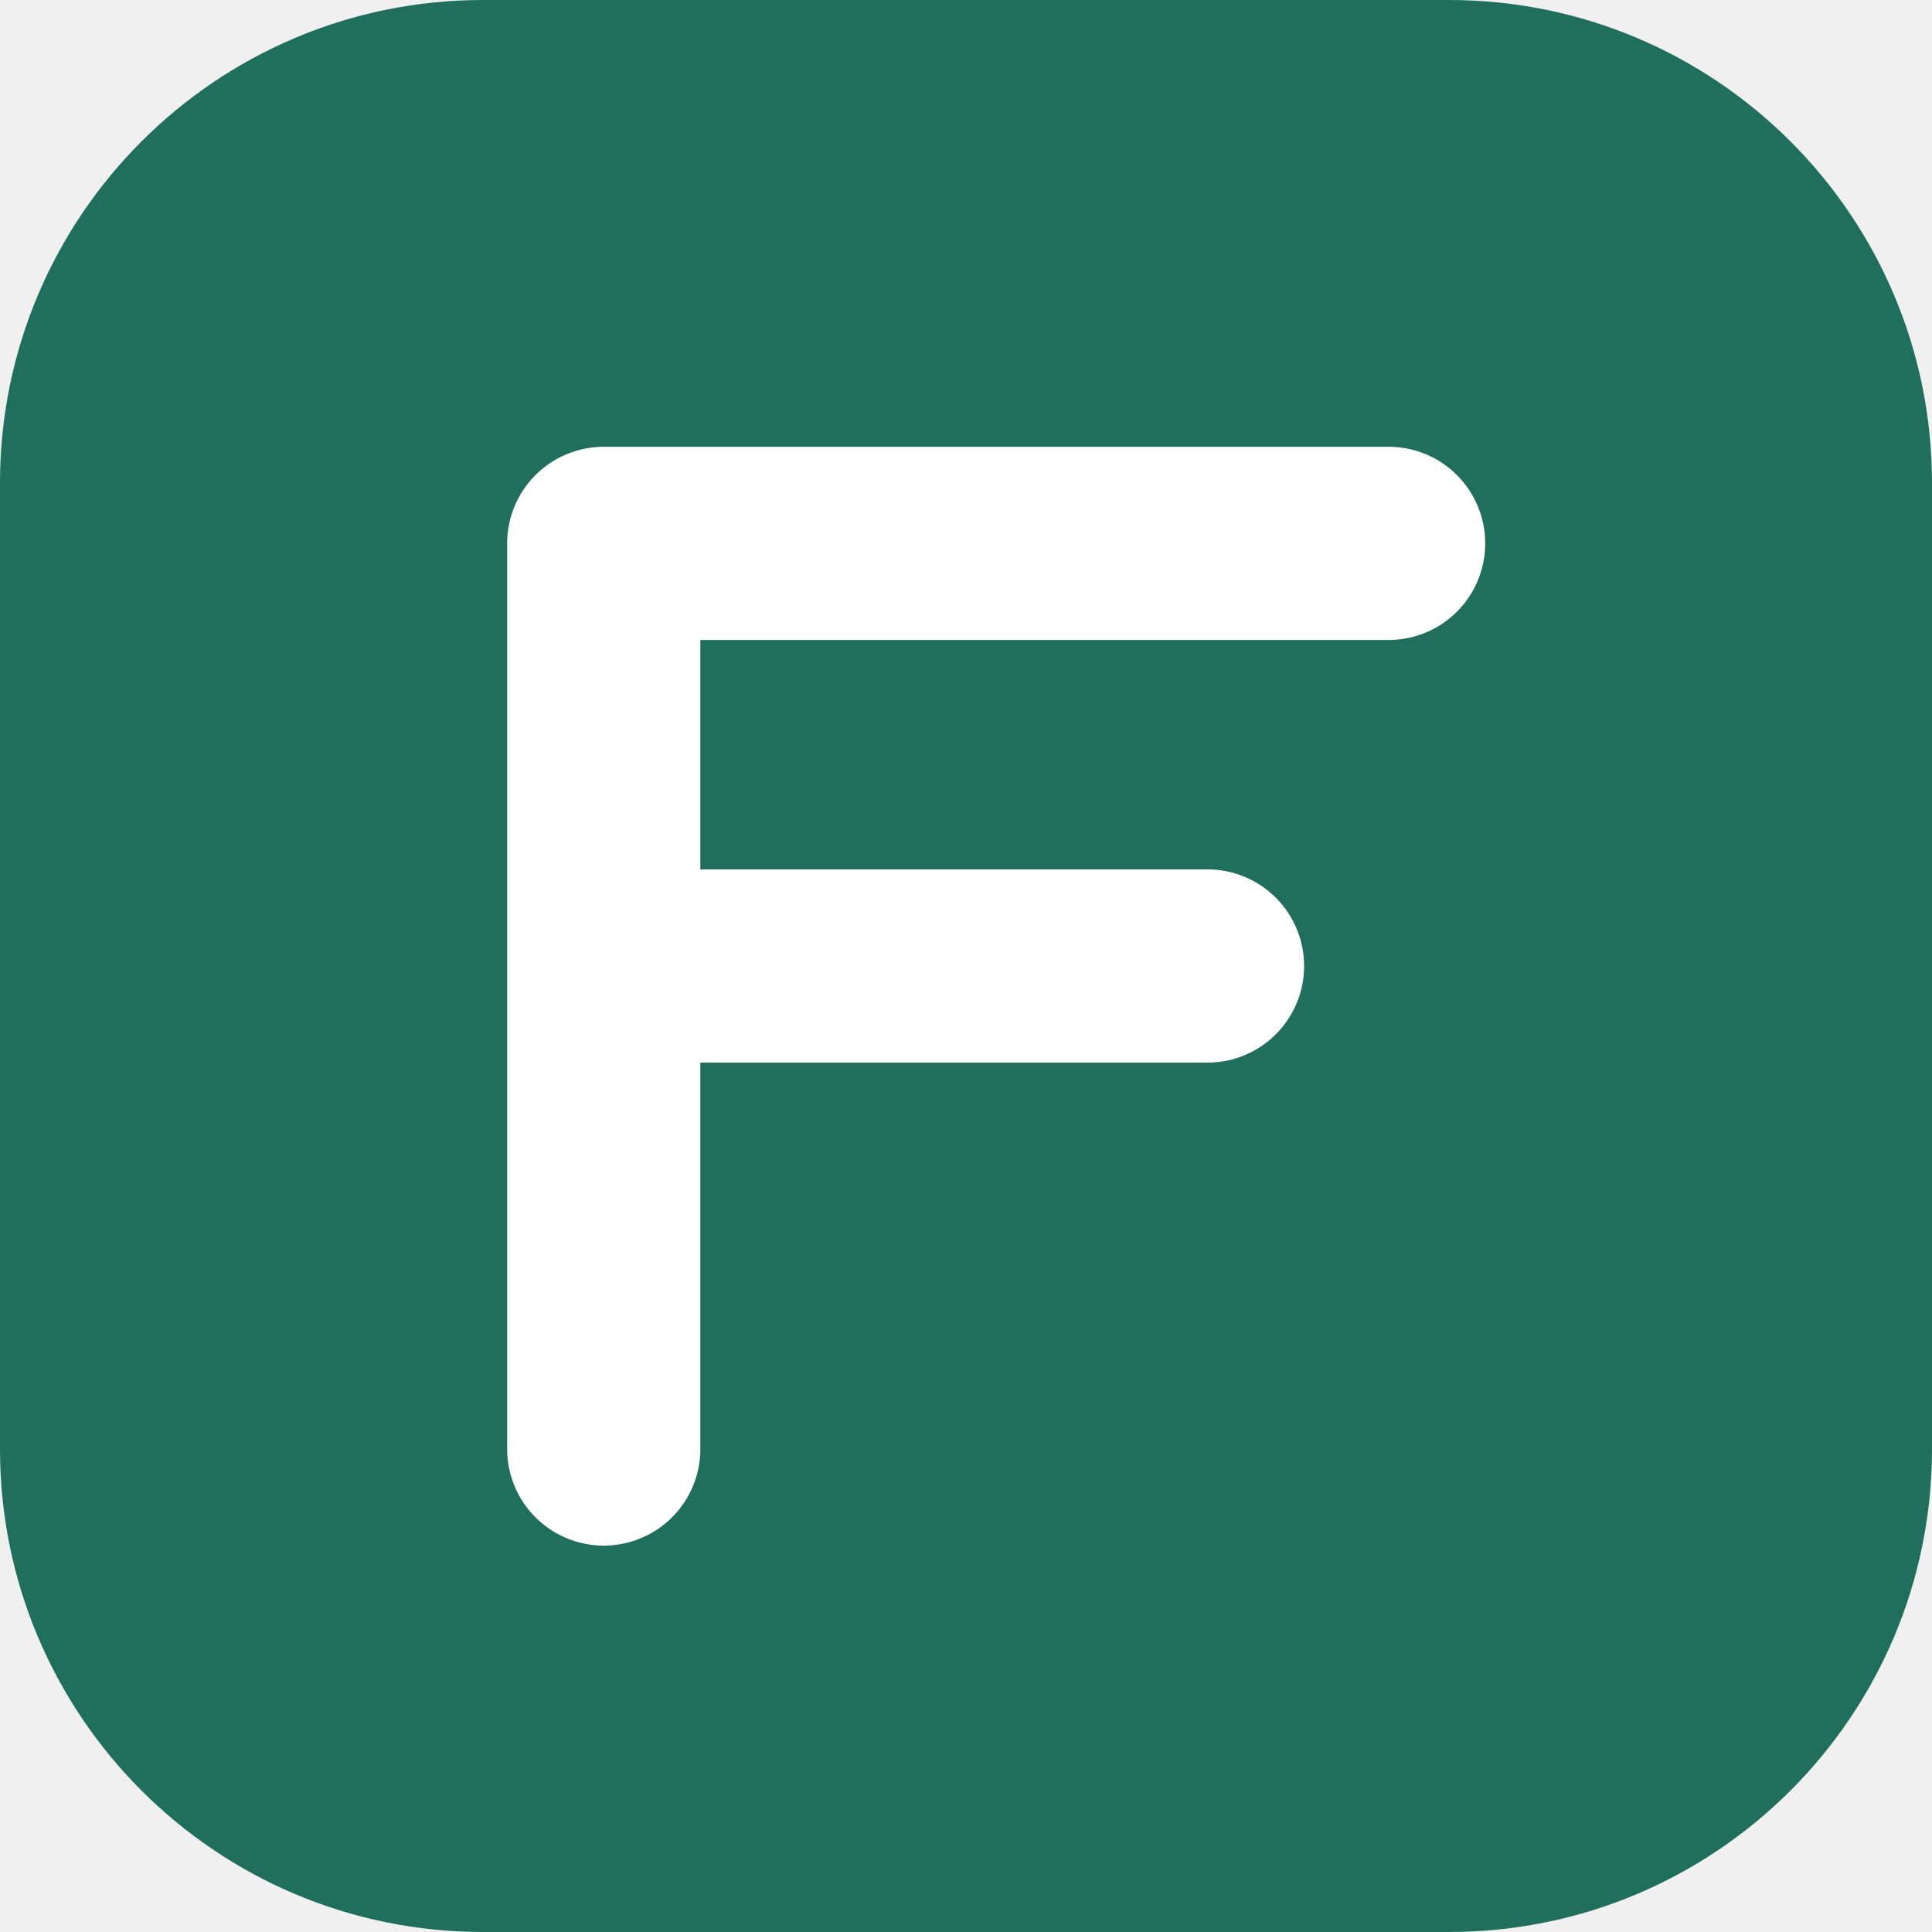
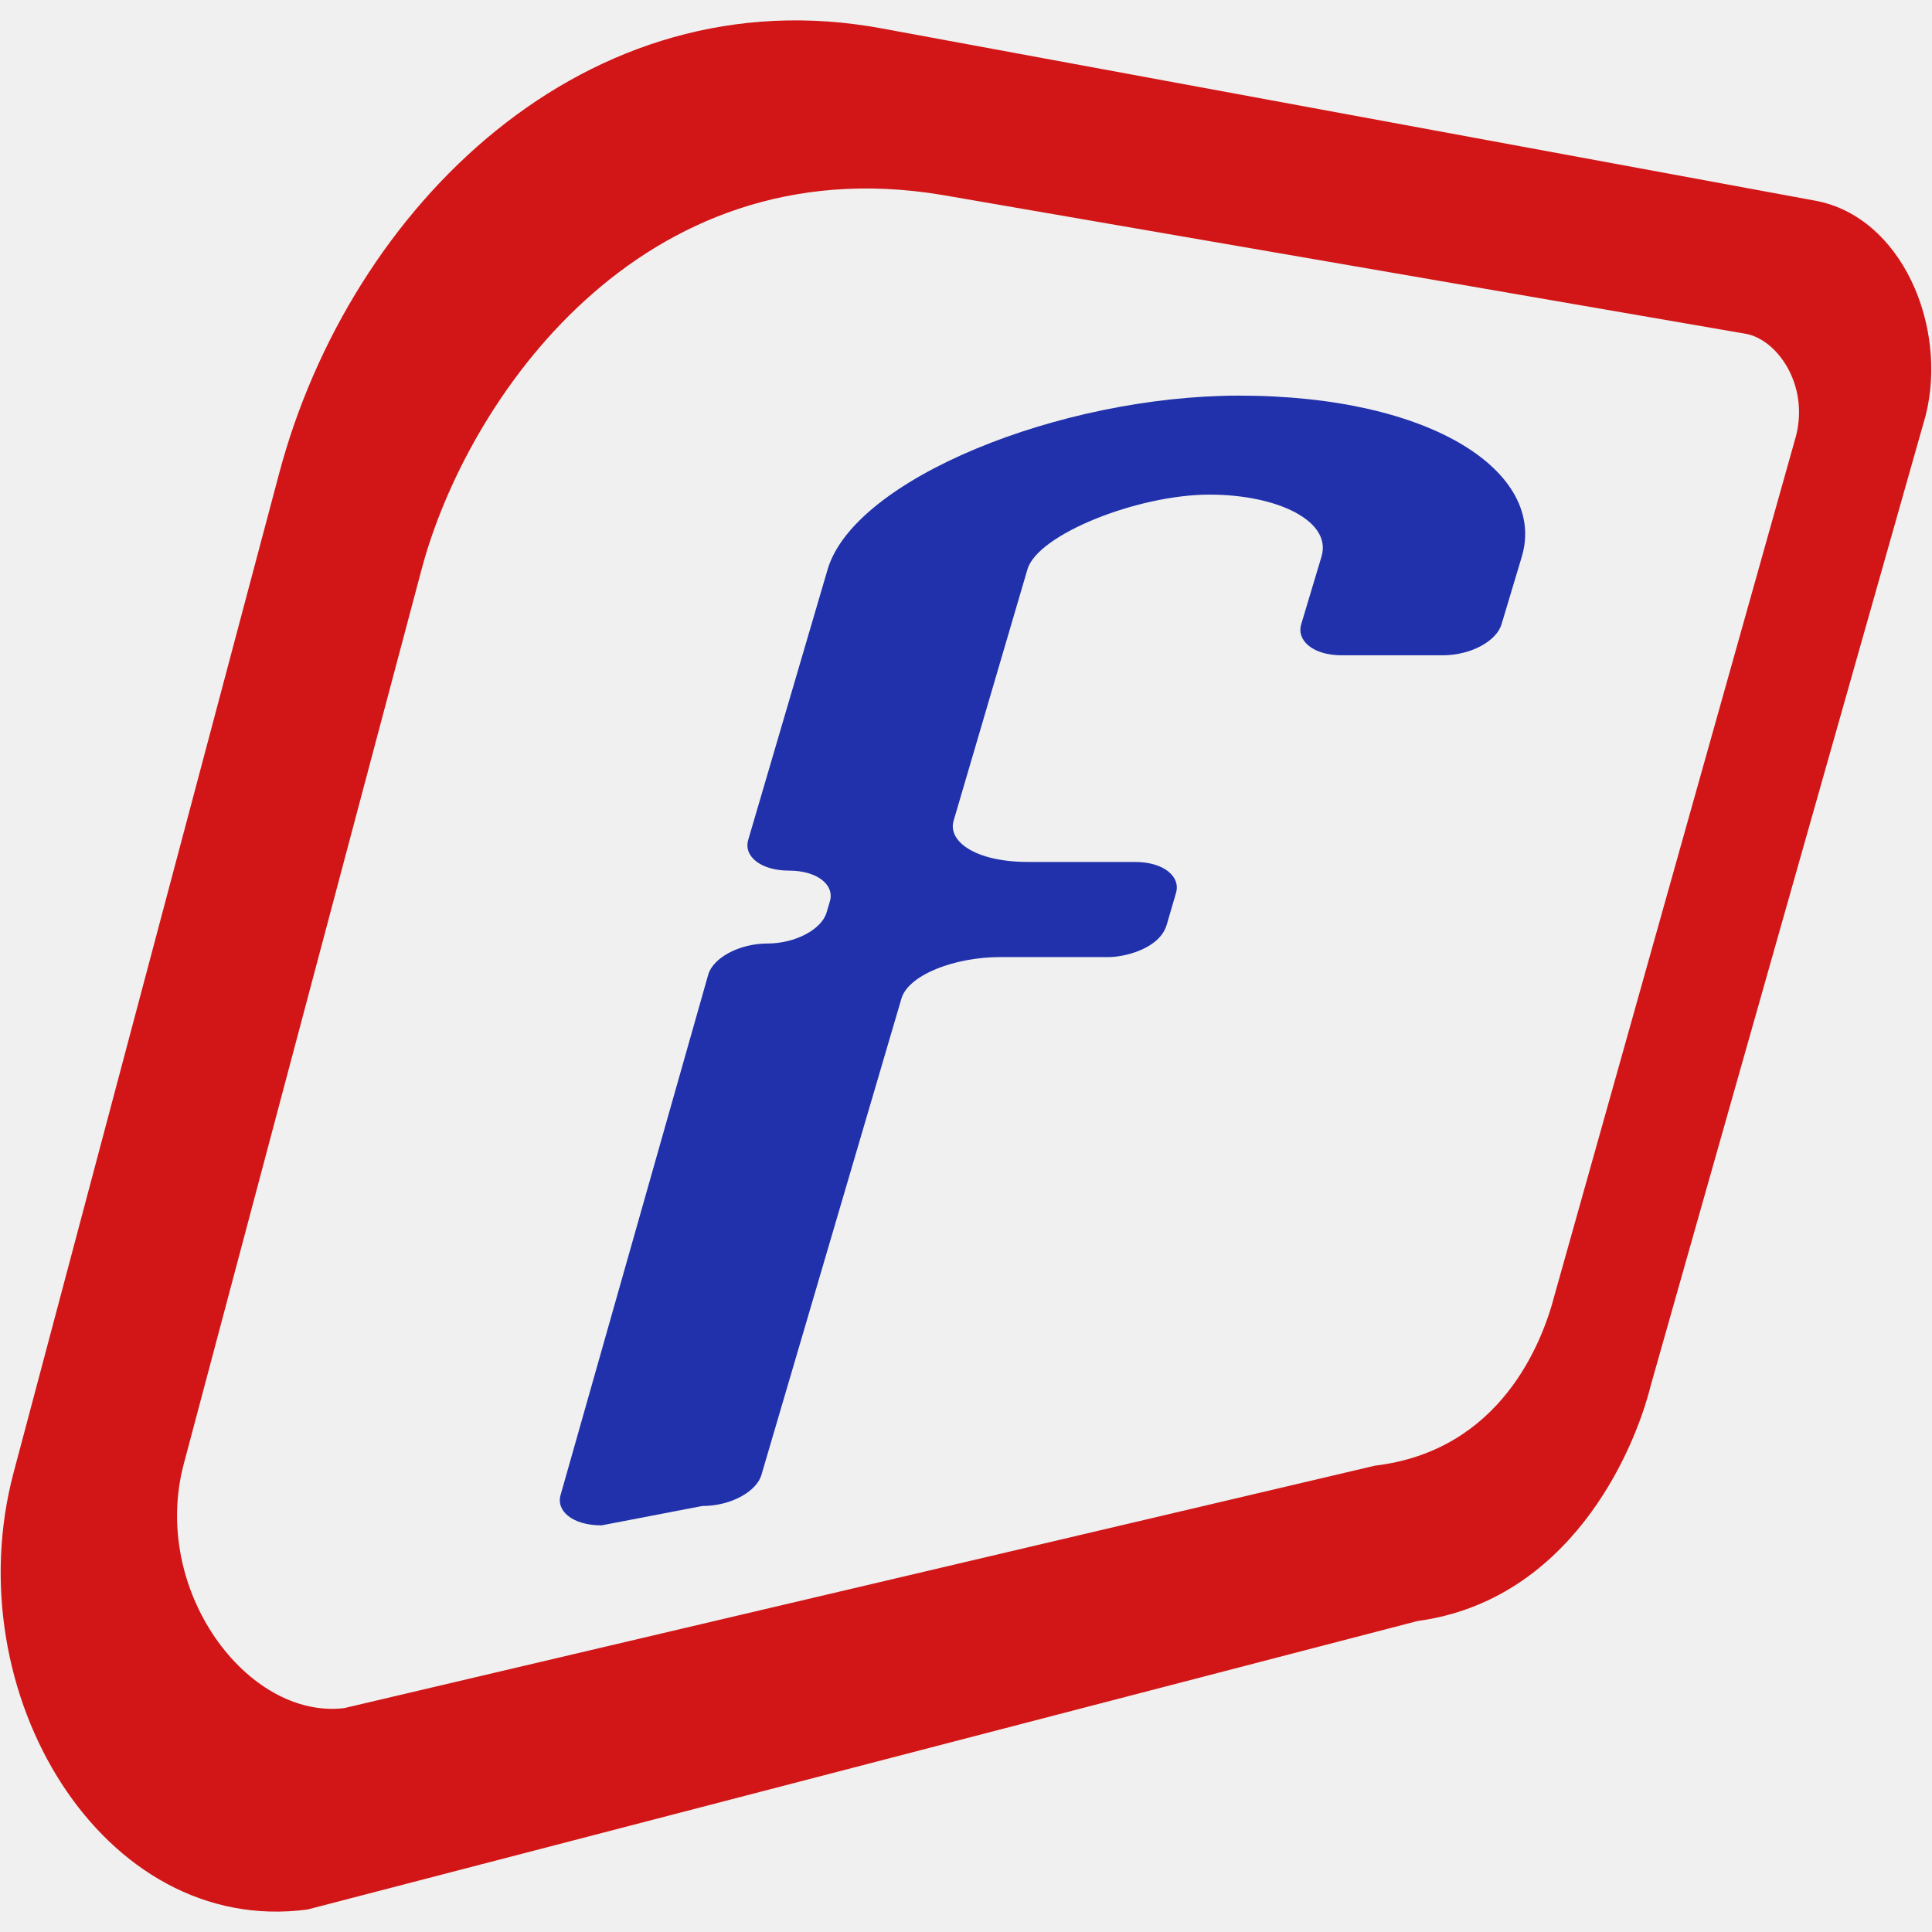
- <svg xmlns="http://www.w3.org/2000/svg" viewBox="0 0 32 32">
-   <rect width="32" height="32" rx="8" fill="#1f6f5c" />
-   <path d="M10 9h13M10 16h10M10 9v15" stroke="#fff" stroke-width="3.2" stroke-linecap="round" />
+ <svg xmlns="http://www.w3.org/2000/svg" viewBox="0 0 379 379">
+   <path d="M184.69,38.22,342.34,65.46c6.17,1,12.55,9.86,10,20L305,253.9c-2.48,9.72-10.73,30.68-35.28,33.62L67.52,335.08c-19,2.28-38-23.19-31.48-47.86L82.71,111.67C91.43,78.85,125.36,28.41,184.69,38.22ZM173,5.58,356.11,39.37c17,3.16,26,24.7,21.67,42.05L323.83,271.77C320.42,285.46,307.6,314,278.06,318L60.31,374.59c-40.14,5.36-69.13-42.46-57.64-85.72l52.09-196C68.68,40.47,115.13-5.17,173,5.58Z" fill="#d21617" fill-rule="evenodd" />
+   <path d="M149.36,289.36c-.91,3.09-5.74,6.07-11.6,6.07L118,299.23c-5.76,0-9-2.89-8-6.06l28.94-102c1-3.35,6.18-6.08,11.6-6.08s10.61-2.72,11.61-6.08l.64-2.16c1-3.35-2.61-6.07-8-6.06s-9-2.72-8-6.07l15.56-53c5.22-17.77,45.62-34.08,80.67-34.11,38.29,0,60.3,15.25,55.53,31.53l-4,13.34c-.92,3.12-5.75,6.07-11.61,6.07H263.25c-6,0-8.9-3.13-8-6.06l4-13.34c2.05-7-8.77-12.13-22-12.12-14,0-33.67,7.78-35.69,14.64L187.07,161c-1.18,4,4.17,8.09,14.64,8.09h20.94c5.83,0,8.93,3,8.07,6l-1.84,6.3c-1.39,4.77-8.34,6.36-11.39,6.36H196.24c-9.13,0-18.06,3.56-19.4,8.12Z" fill="#2031ab" fill-rule="evenodd" />
</svg>
